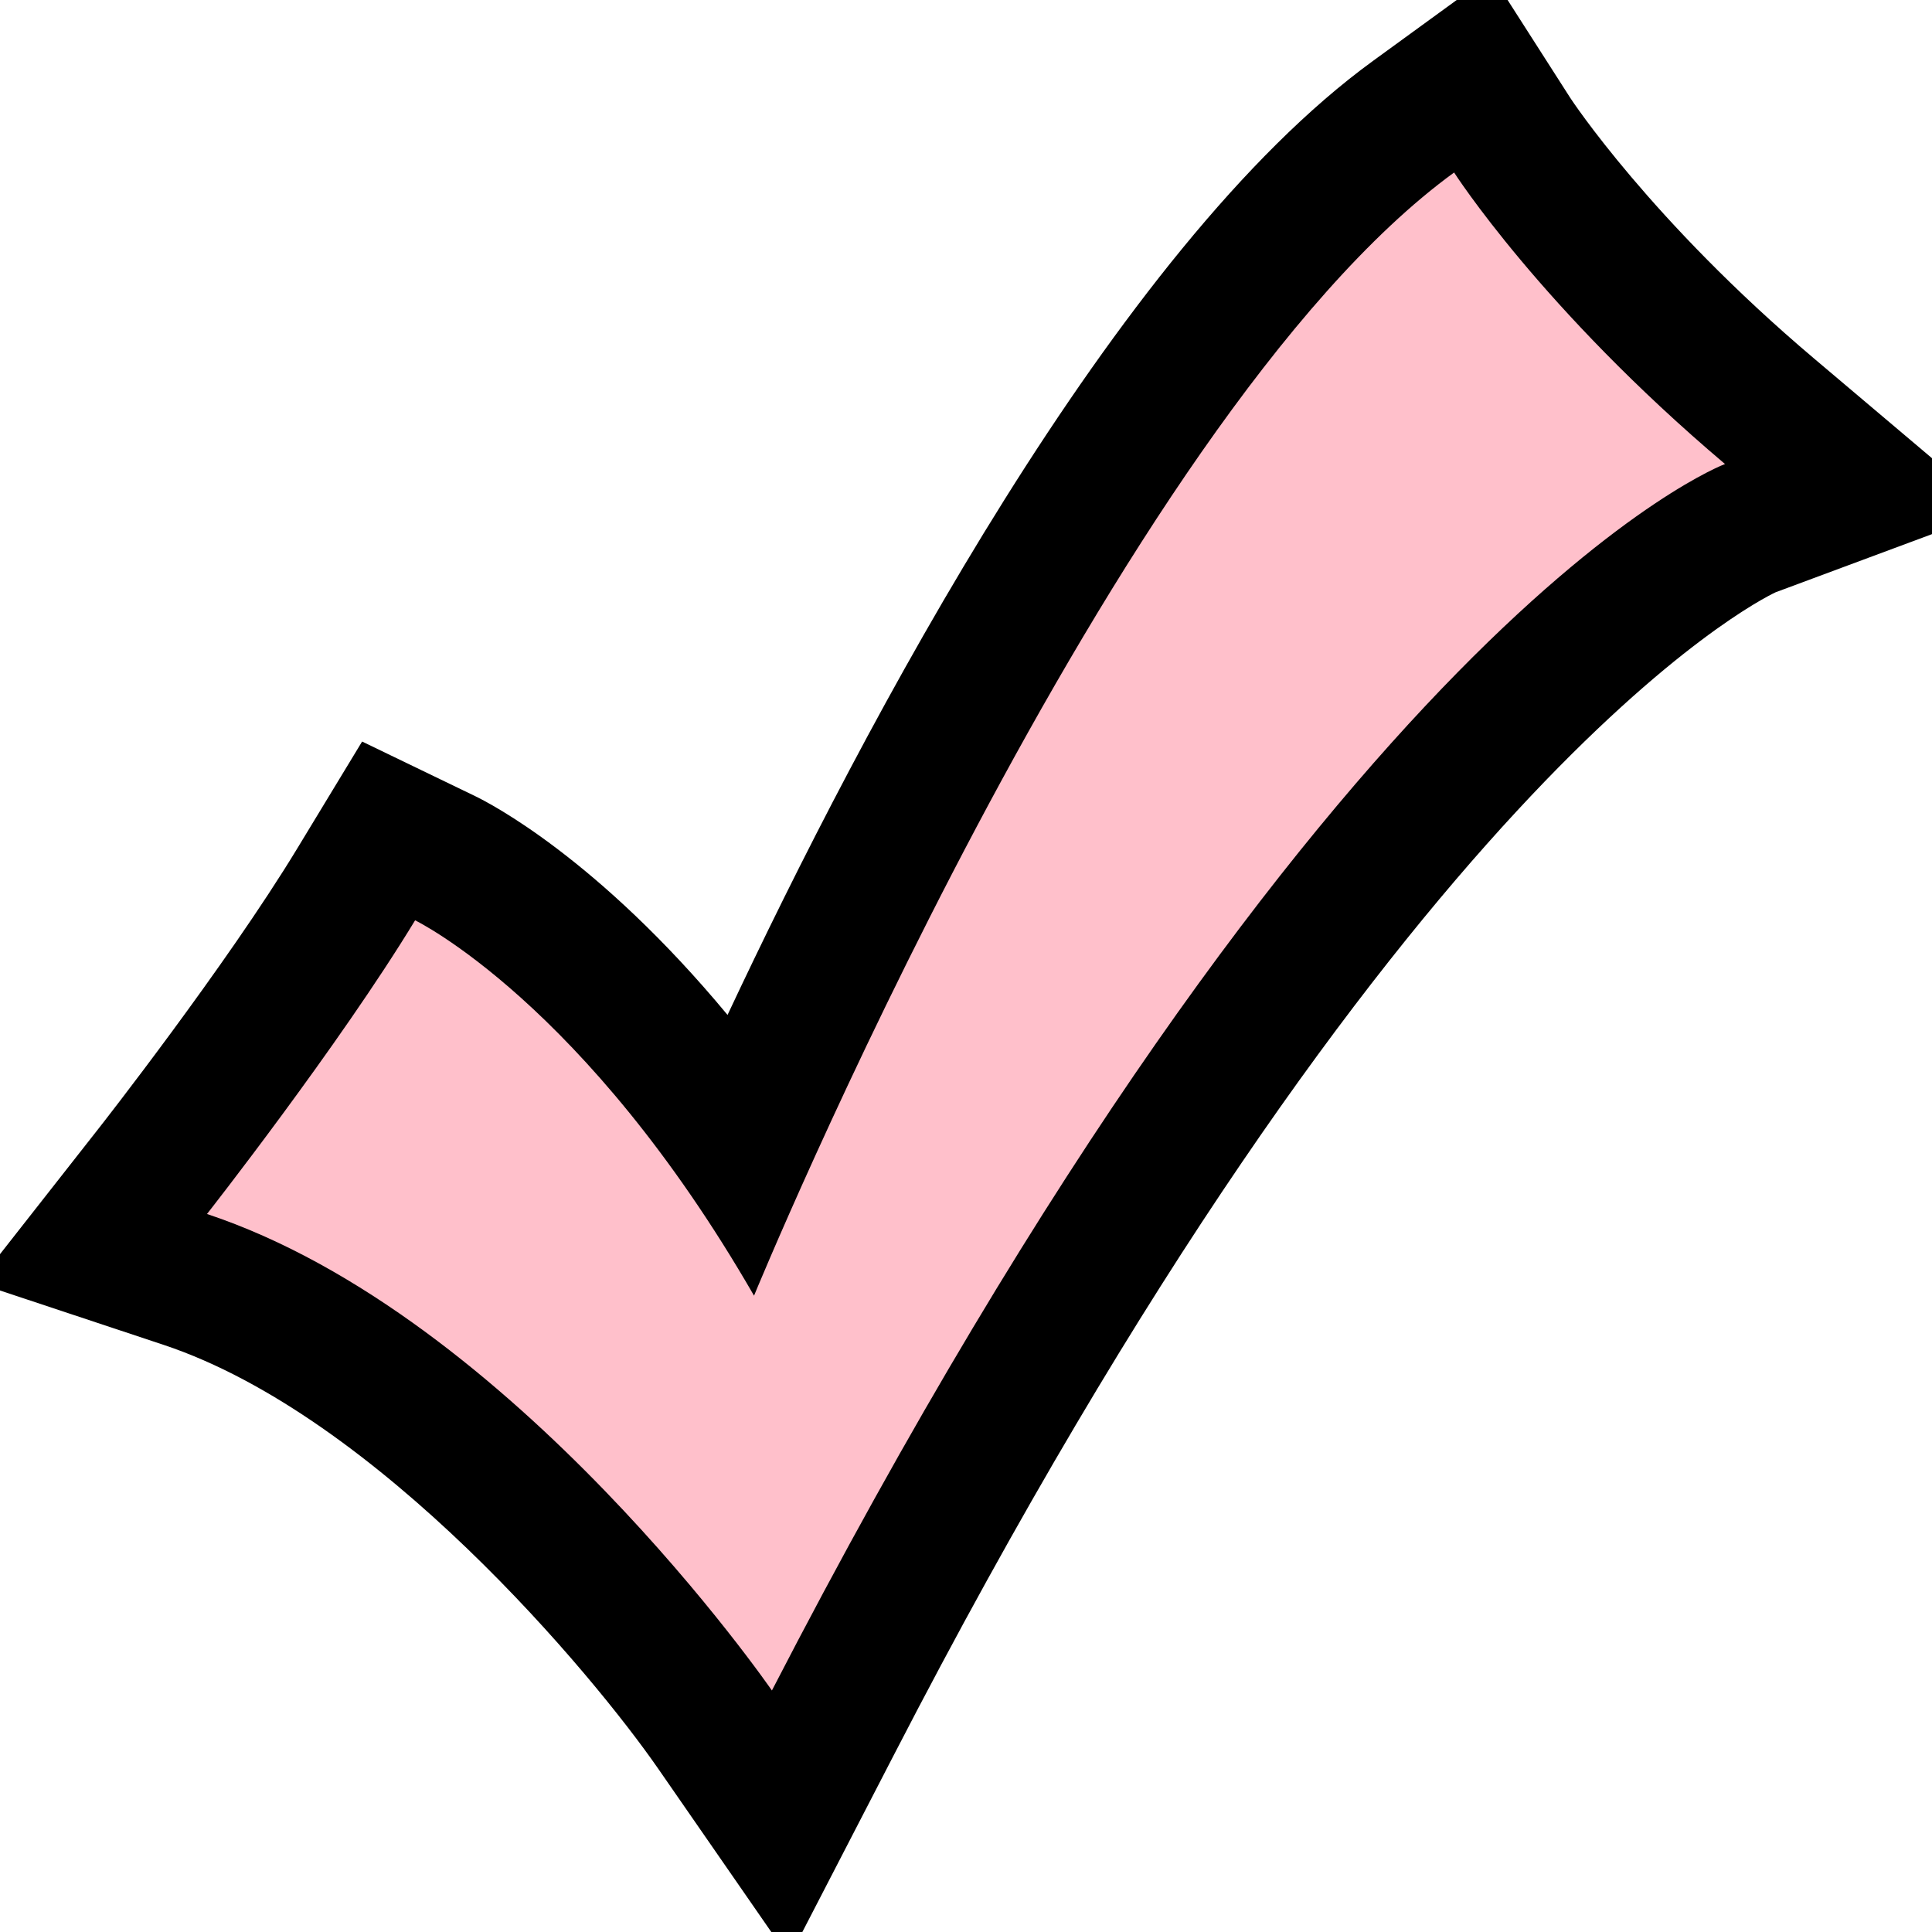
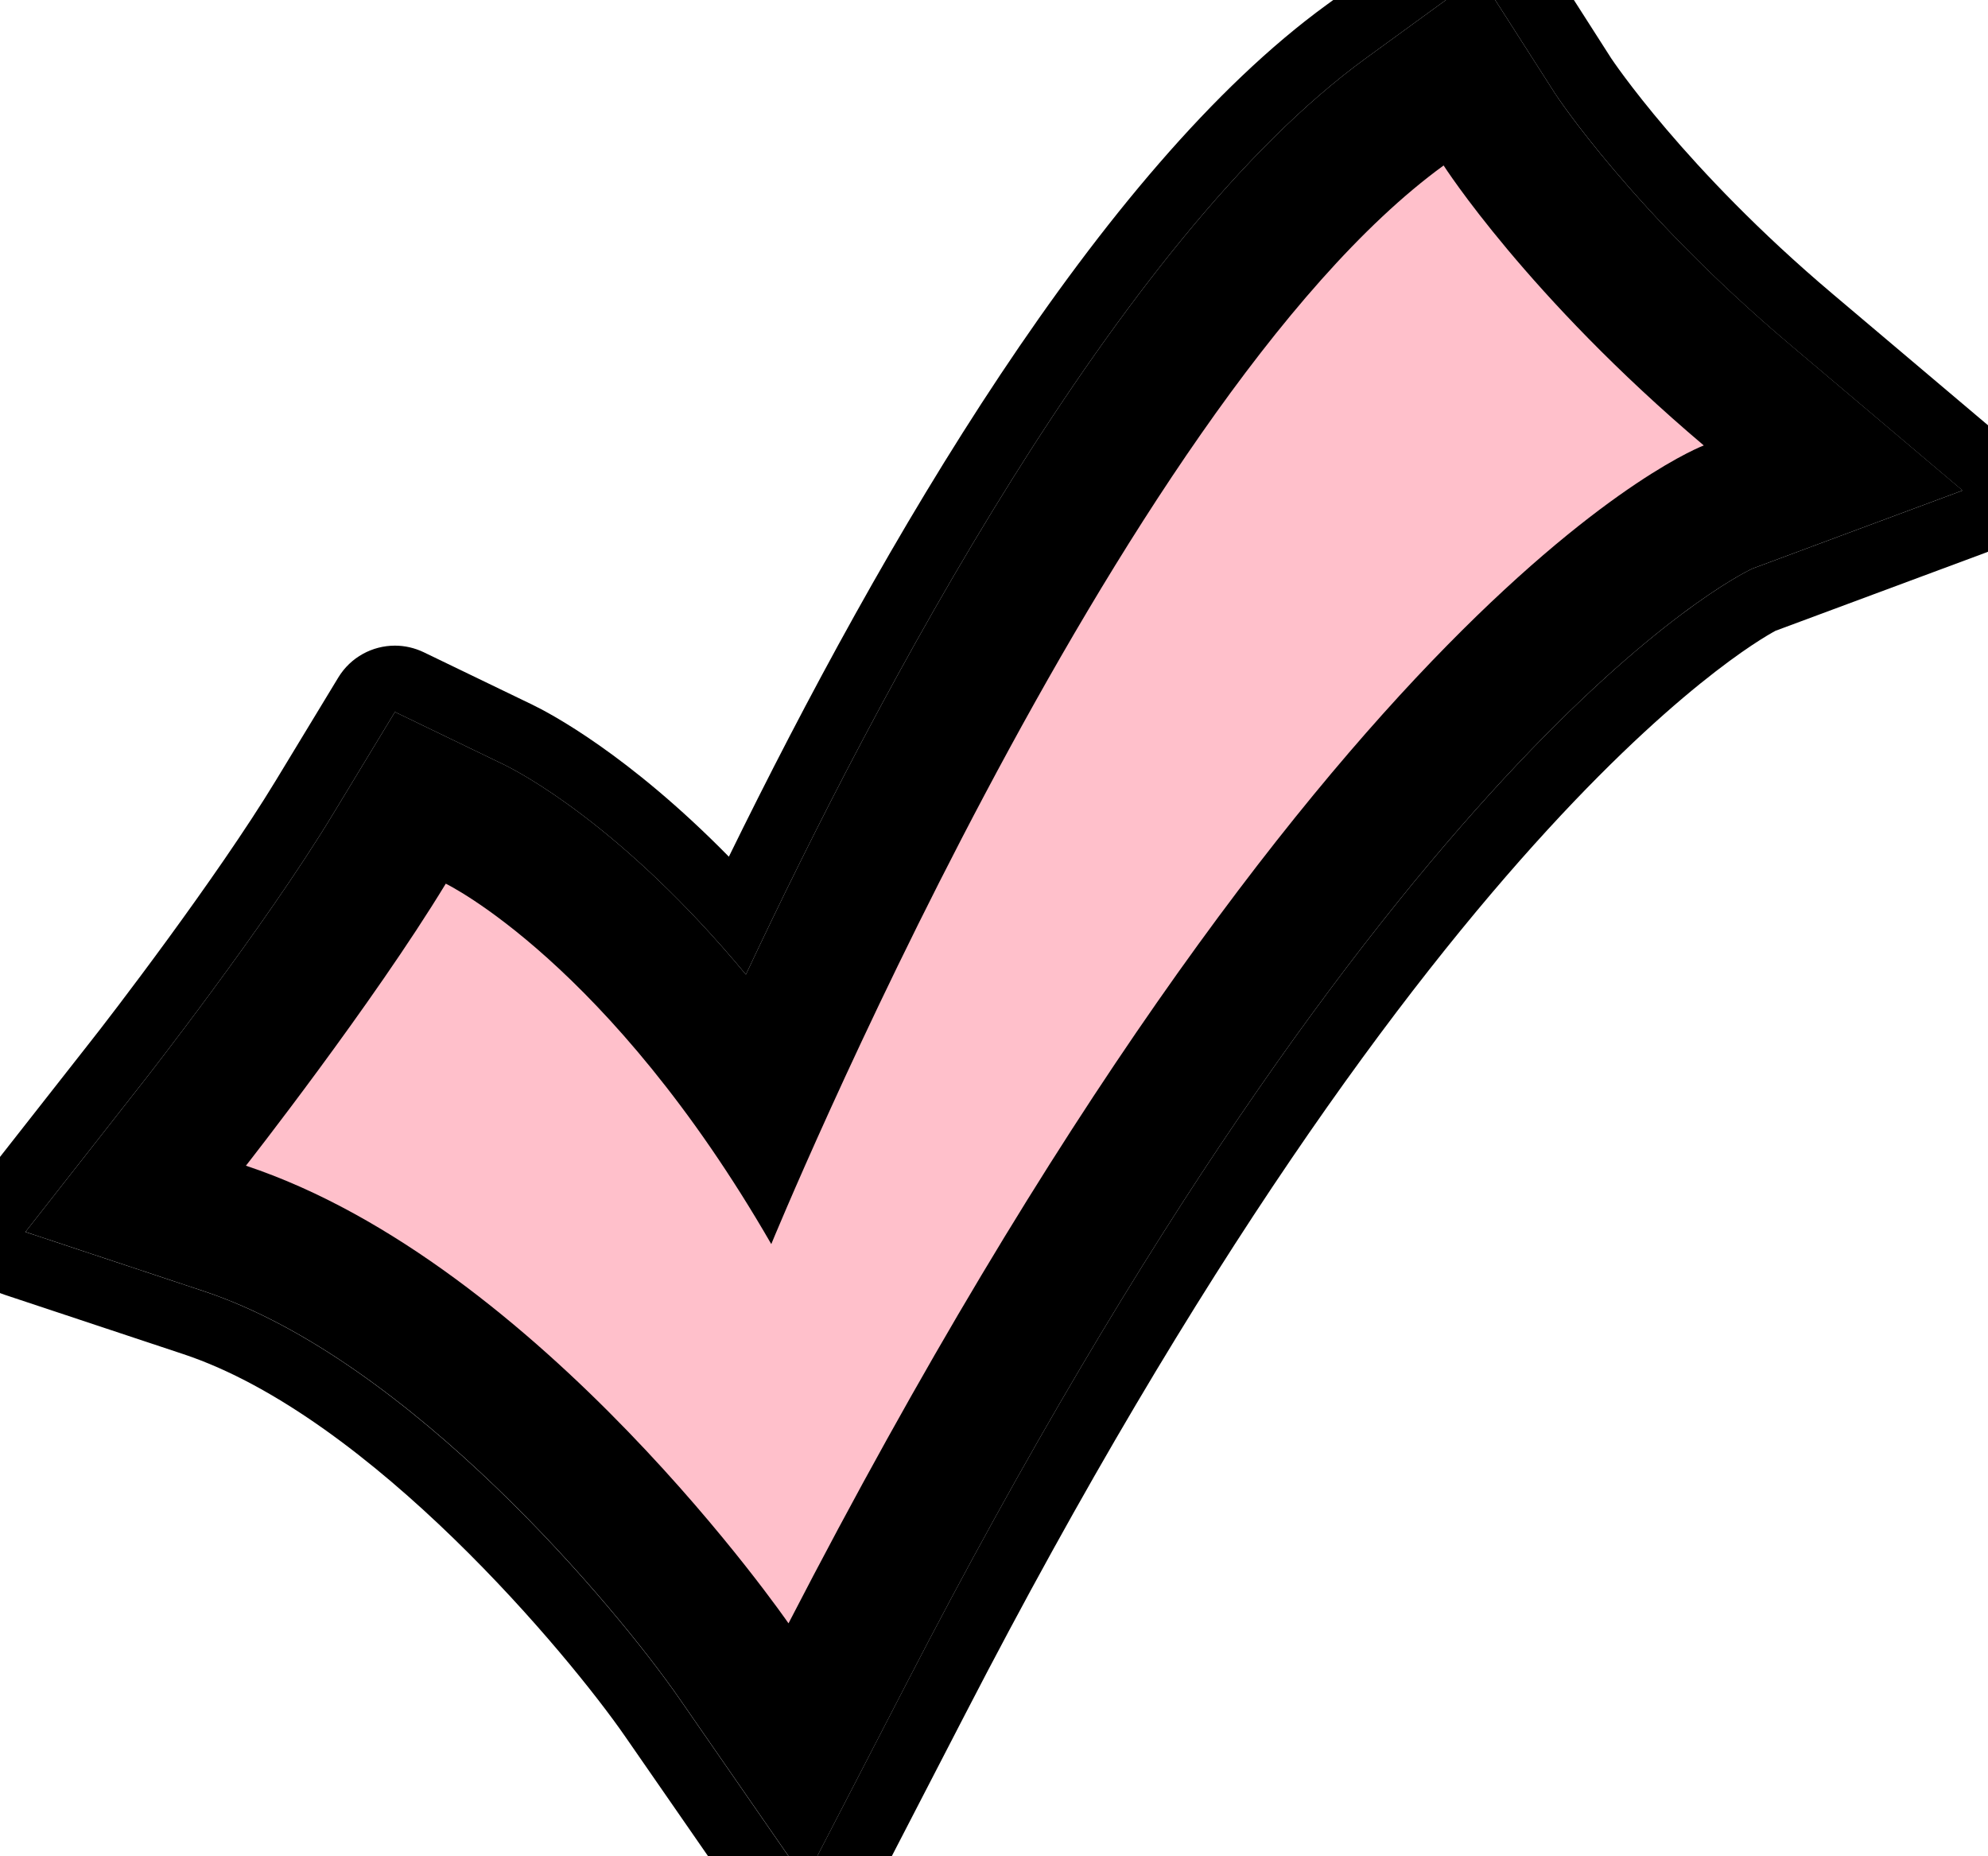
- <svg xmlns="http://www.w3.org/2000/svg" width="28" height="28" viewBox="5.5 1 28 28">
-   <path fill="#FFC0CB" d="M15.864 26.067c-.036-.051-3.606-5.17-7.679-6.524l-1.349-.449.877-1.117c.019-.024 1.885-2.406 2.947-4.158l.471-.777.818.395c.097.047 2.103 1.042 4.311 4.211 1.649-3.674 5.713-12.04 9.725-14.956l.855-.622.574.891c.012.019 1.229 1.887 3.729 4.001l1.307 1.104-1.604.597c-.043.017-5.566 2.369-13.273 17.297l-.765 1.48-.944-1.373z" />
-   <path d="M26.574 3.5s1.261 1.971 3.926 4.225c0 0-5.738 2.134-13.813 17.775 0 0-3.737-5.426-8.187-6.906 0 0 1.908-2.431 3.016-4.256 0 0 2.461 1.187 4.912 5.44-.001-.001 5.226-12.701 10.146-16.278m.541-2.866l-1.717 1.249c-3.738 2.718-7.379 9.62-9.354 13.826-1.874-2.258-3.434-3.063-3.66-3.172l-1.636-.79-.942 1.553c-1.033 1.703-2.86 4.035-2.879 4.058l-1.755 2.236 2.697.896c3.111 1.035 6.232 4.787 7.172 6.146l1.895 2.736 1.528-2.956c7.28-14.101 12.5-16.705 12.769-16.832l3.171-1.179-2.613-2.209c-2.368-2.002-3.521-3.758-3.532-3.775L27.115.634z" />
+ <svg xmlns="http://www.w3.org/2000/svg" version="1.1" id="Layer_1" x="0px" y="0px" width="30px" height="28px" viewBox="0 0 30 28" enable-background="new 0 0 30 28" xml:space="preserve">
+   <path fill="#FFC0CB" d="M11.221,25.312c-0.035-0.051-3.605-5.17-7.679-6.523l-1.349-0.449l0.877-1.117  c0.019-0.023,1.885-2.405,2.947-4.157l0.471-0.777l0.818,0.395c0.097,0.047,2.103,1.042,4.311,4.211  c1.649-3.674,5.713-12.04,9.725-14.956l0.855-0.622l0.574,0.891C22.783,2.226,24,4.094,26.5,6.208l1.307,1.104l-1.604,0.597  c-0.043,0.017-5.566,2.369-13.272,17.297l-0.765,1.479L11.221,25.312z" />
+   <g>
+     <path fill="none" d="M7.024,14.729c-0.579,0.874-1.231,1.77-1.728,2.434c2.812,1.372,5.182,3.932,6.447,5.481   C17.387,12.089,21.882,8.024,24.018,6.552c-1.109-1.042-1.908-1.97-2.413-2.611c-4.408,4.055-8.99,15.091-9.038,15.208   l-0.927-0.375l-0.866,0.499C9.319,16.751,7.868,15.382,7.024,14.729z" />
+     <path d="M30.262,6.639l-2.613-2.209c-2.228-1.883-3.329-3.541-3.335-3.55L23.17-0.908c-0.149-0.232-0.387-0.393-0.657-0.444   c-0.062-0.011-0.124-0.017-0.186-0.017c-0.21,0-0.416,0.066-0.588,0.191l-1.717,1.249c-3.43,2.493-6.702,8.116-9.023,12.857   c-1.519-1.547-2.707-2.169-2.968-2.295l-1.636-0.79c-0.14-0.067-0.288-0.1-0.435-0.1c-0.339,0-0.668,0.173-0.855,0.481   l-0.942,1.553c-0.899,1.482-2.522,3.596-2.811,3.959l-1.755,2.236c-0.201,0.256-0.265,0.594-0.171,0.905s0.333,0.559,0.642,0.661   l2.697,0.896c2.838,0.943,5.838,4.569,6.666,5.766l1.895,2.736c0.188,0.271,0.495,0.431,0.822,0.431   c0.021,0,0.043-0.001,0.064-0.002c0.35-0.022,0.663-0.228,0.824-0.539l1.528-2.956C21.688,12.075,26.803,9.519,26.793,9.519   l3.172-1.179c0.333-0.124,0.575-0.415,0.637-0.765C30.662,7.225,30.533,6.868,30.262,6.639z M26.444,8.581   c-0.269,0.127-5.488,2.731-12.769,16.832l-1.528,2.956l-1.895-2.736c-0.94-1.358-4.061-5.11-7.172-6.146l-2.697-0.896l1.755-2.236   C2.158,16.332,3.985,14,5.018,12.297l0.942-1.553l1.636,0.79c0.226,0.109,1.786,0.914,3.66,3.172   C13.231,10.5,16.872,3.598,20.61,0.88l1.717-1.249l1.144,1.787c0.011,0.017,1.164,1.773,3.532,3.775l2.613,2.209L26.444,8.581z" />
+     <path d="M23.471,1.418l-1.144-1.787L20.61,0.88c-3.738,2.718-7.379,9.62-9.354,13.826c-1.874-2.258-3.434-3.063-3.66-3.172   l-1.636-0.79l-0.942,1.553C3.985,14,2.158,16.332,2.139,16.354l-1.755,2.236l2.697,0.896c3.111,1.035,6.232,4.787,7.172,6.146   l1.895,2.736l1.528-2.956c7.28-14.101,12.5-16.705,12.769-16.832l3.172-1.179l-2.613-2.209C24.635,3.191,23.481,1.435,23.471,1.418   z M11.899,24.497c0,0-3.737-5.426-8.188-6.906c0,0,1.908-2.431,3.016-4.256c0,0,2.461,1.188,4.912,5.439   c-0.001,0,5.227-12.7,10.146-16.277c0,0,1.261,1.971,3.926,4.225C25.712,6.722,19.974,8.856,11.899,24.497z" />
+   </g>
</svg>
